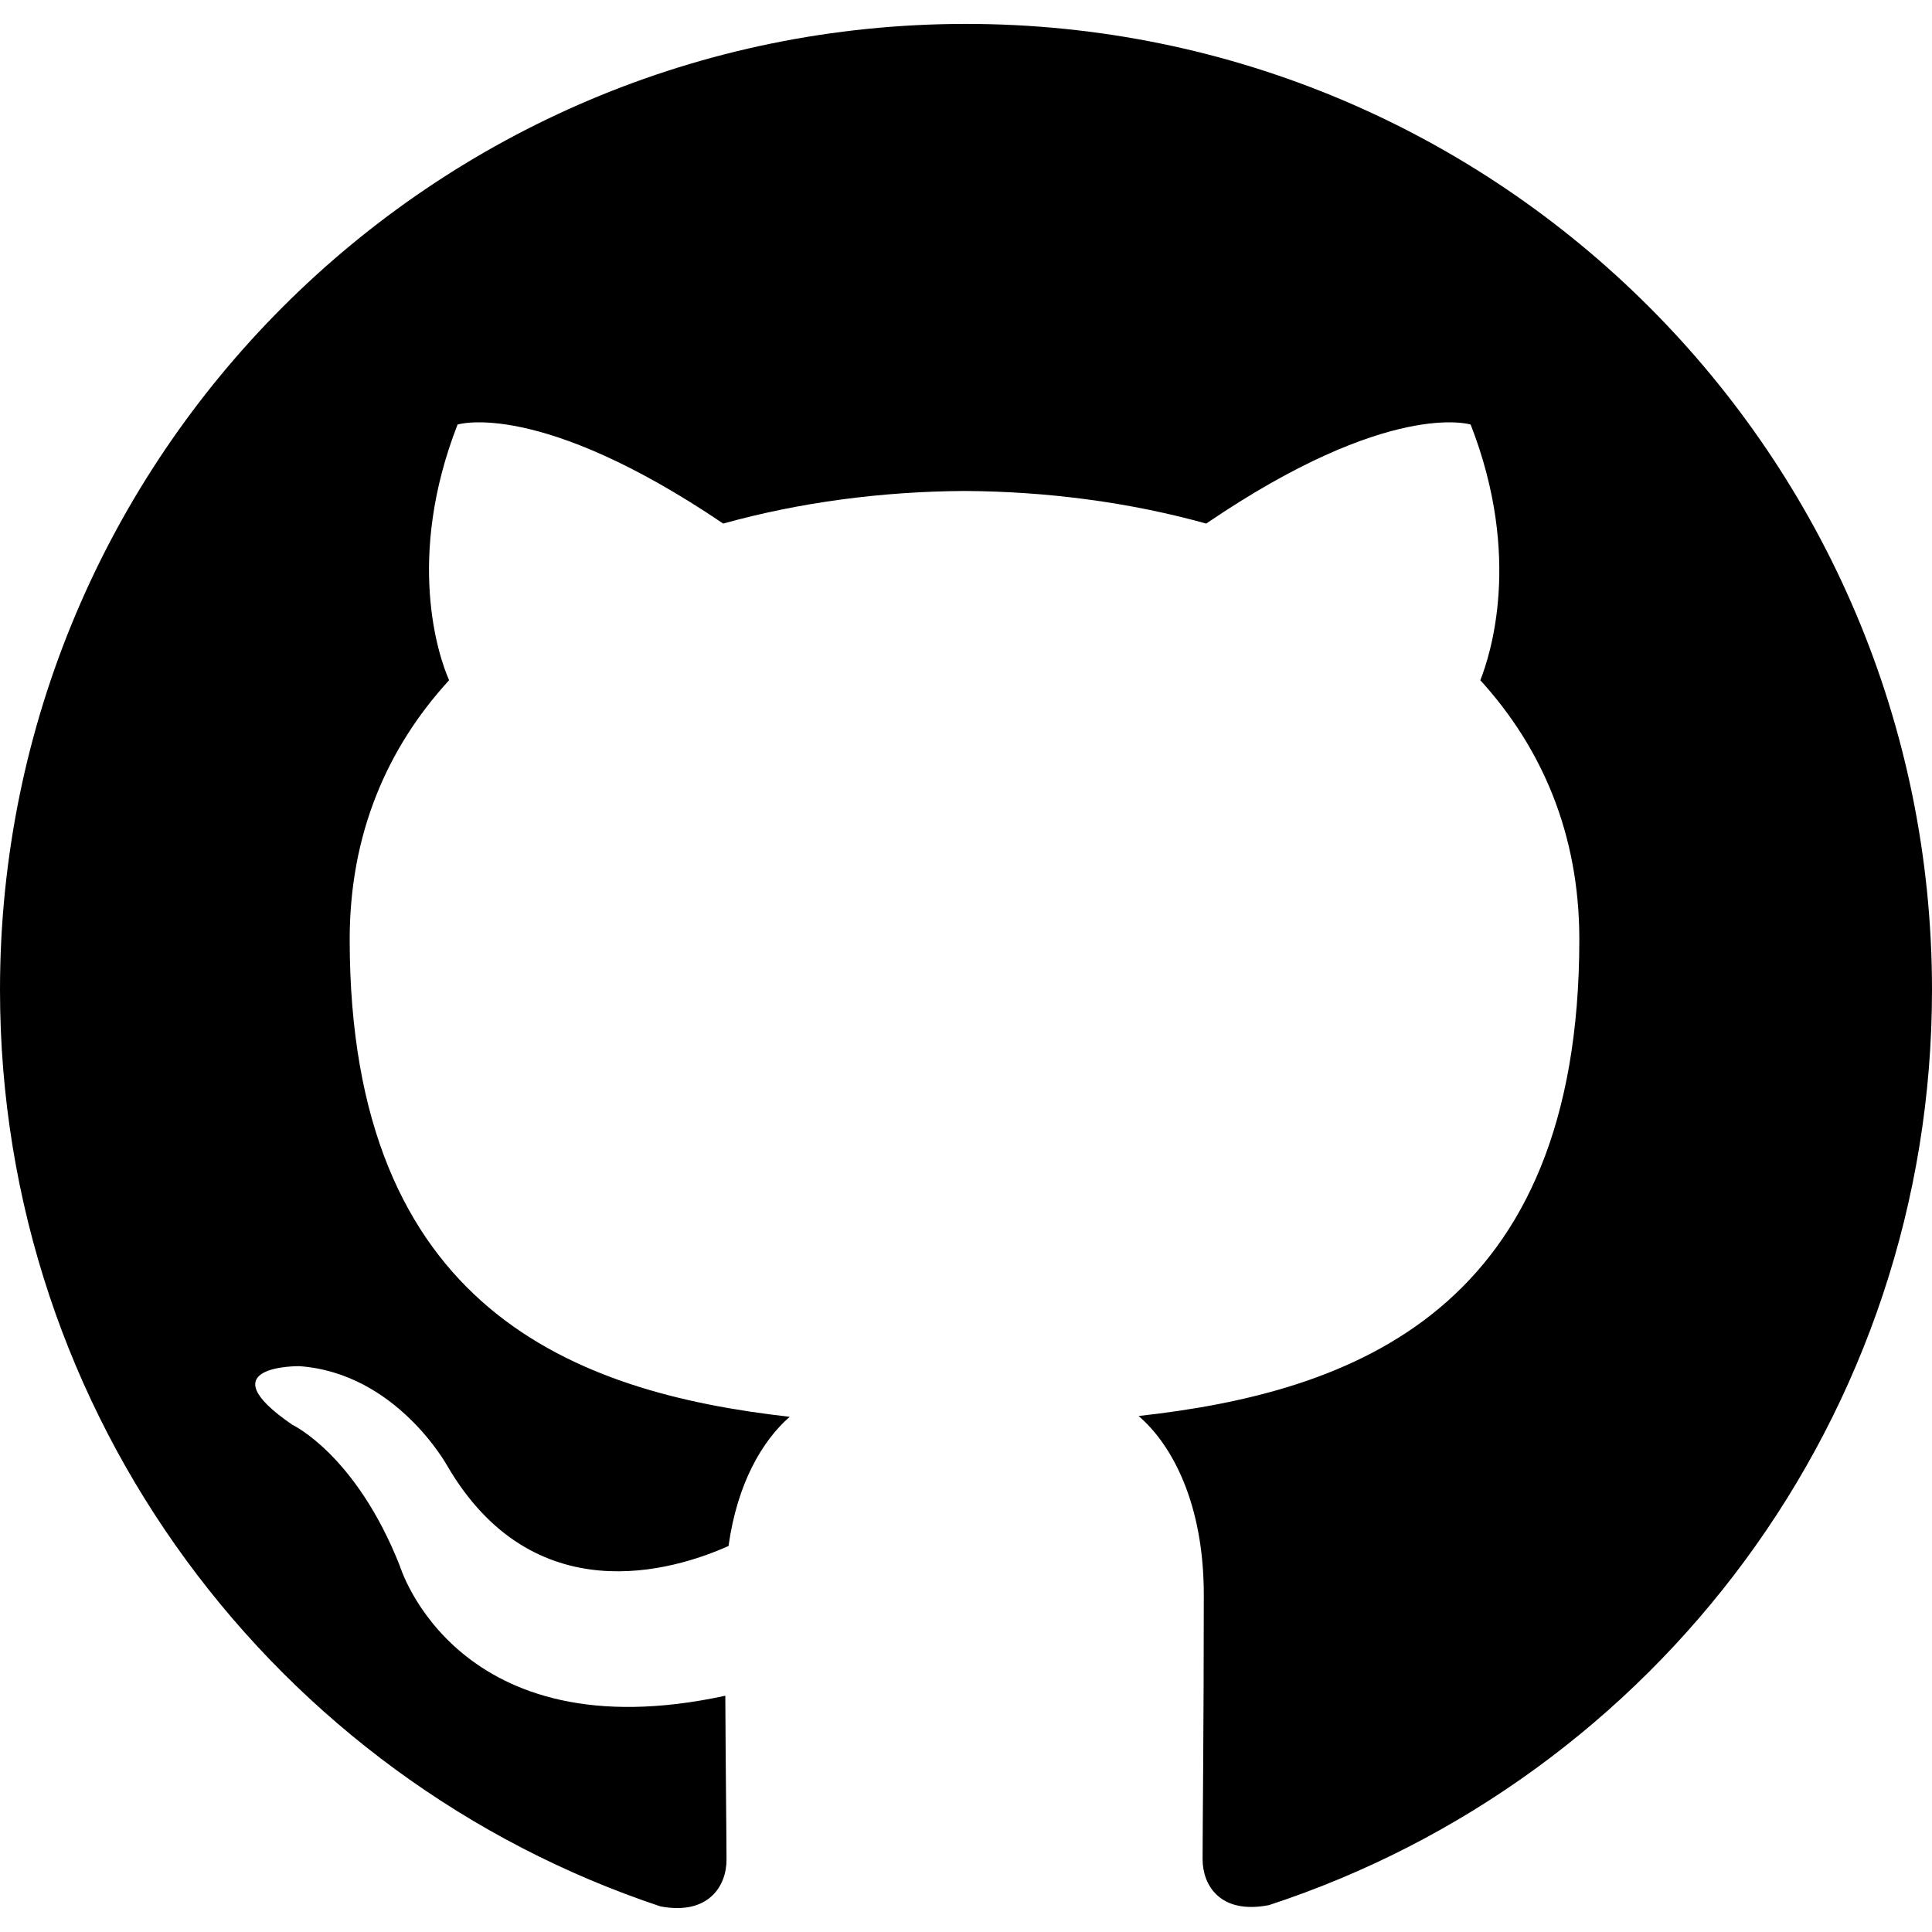
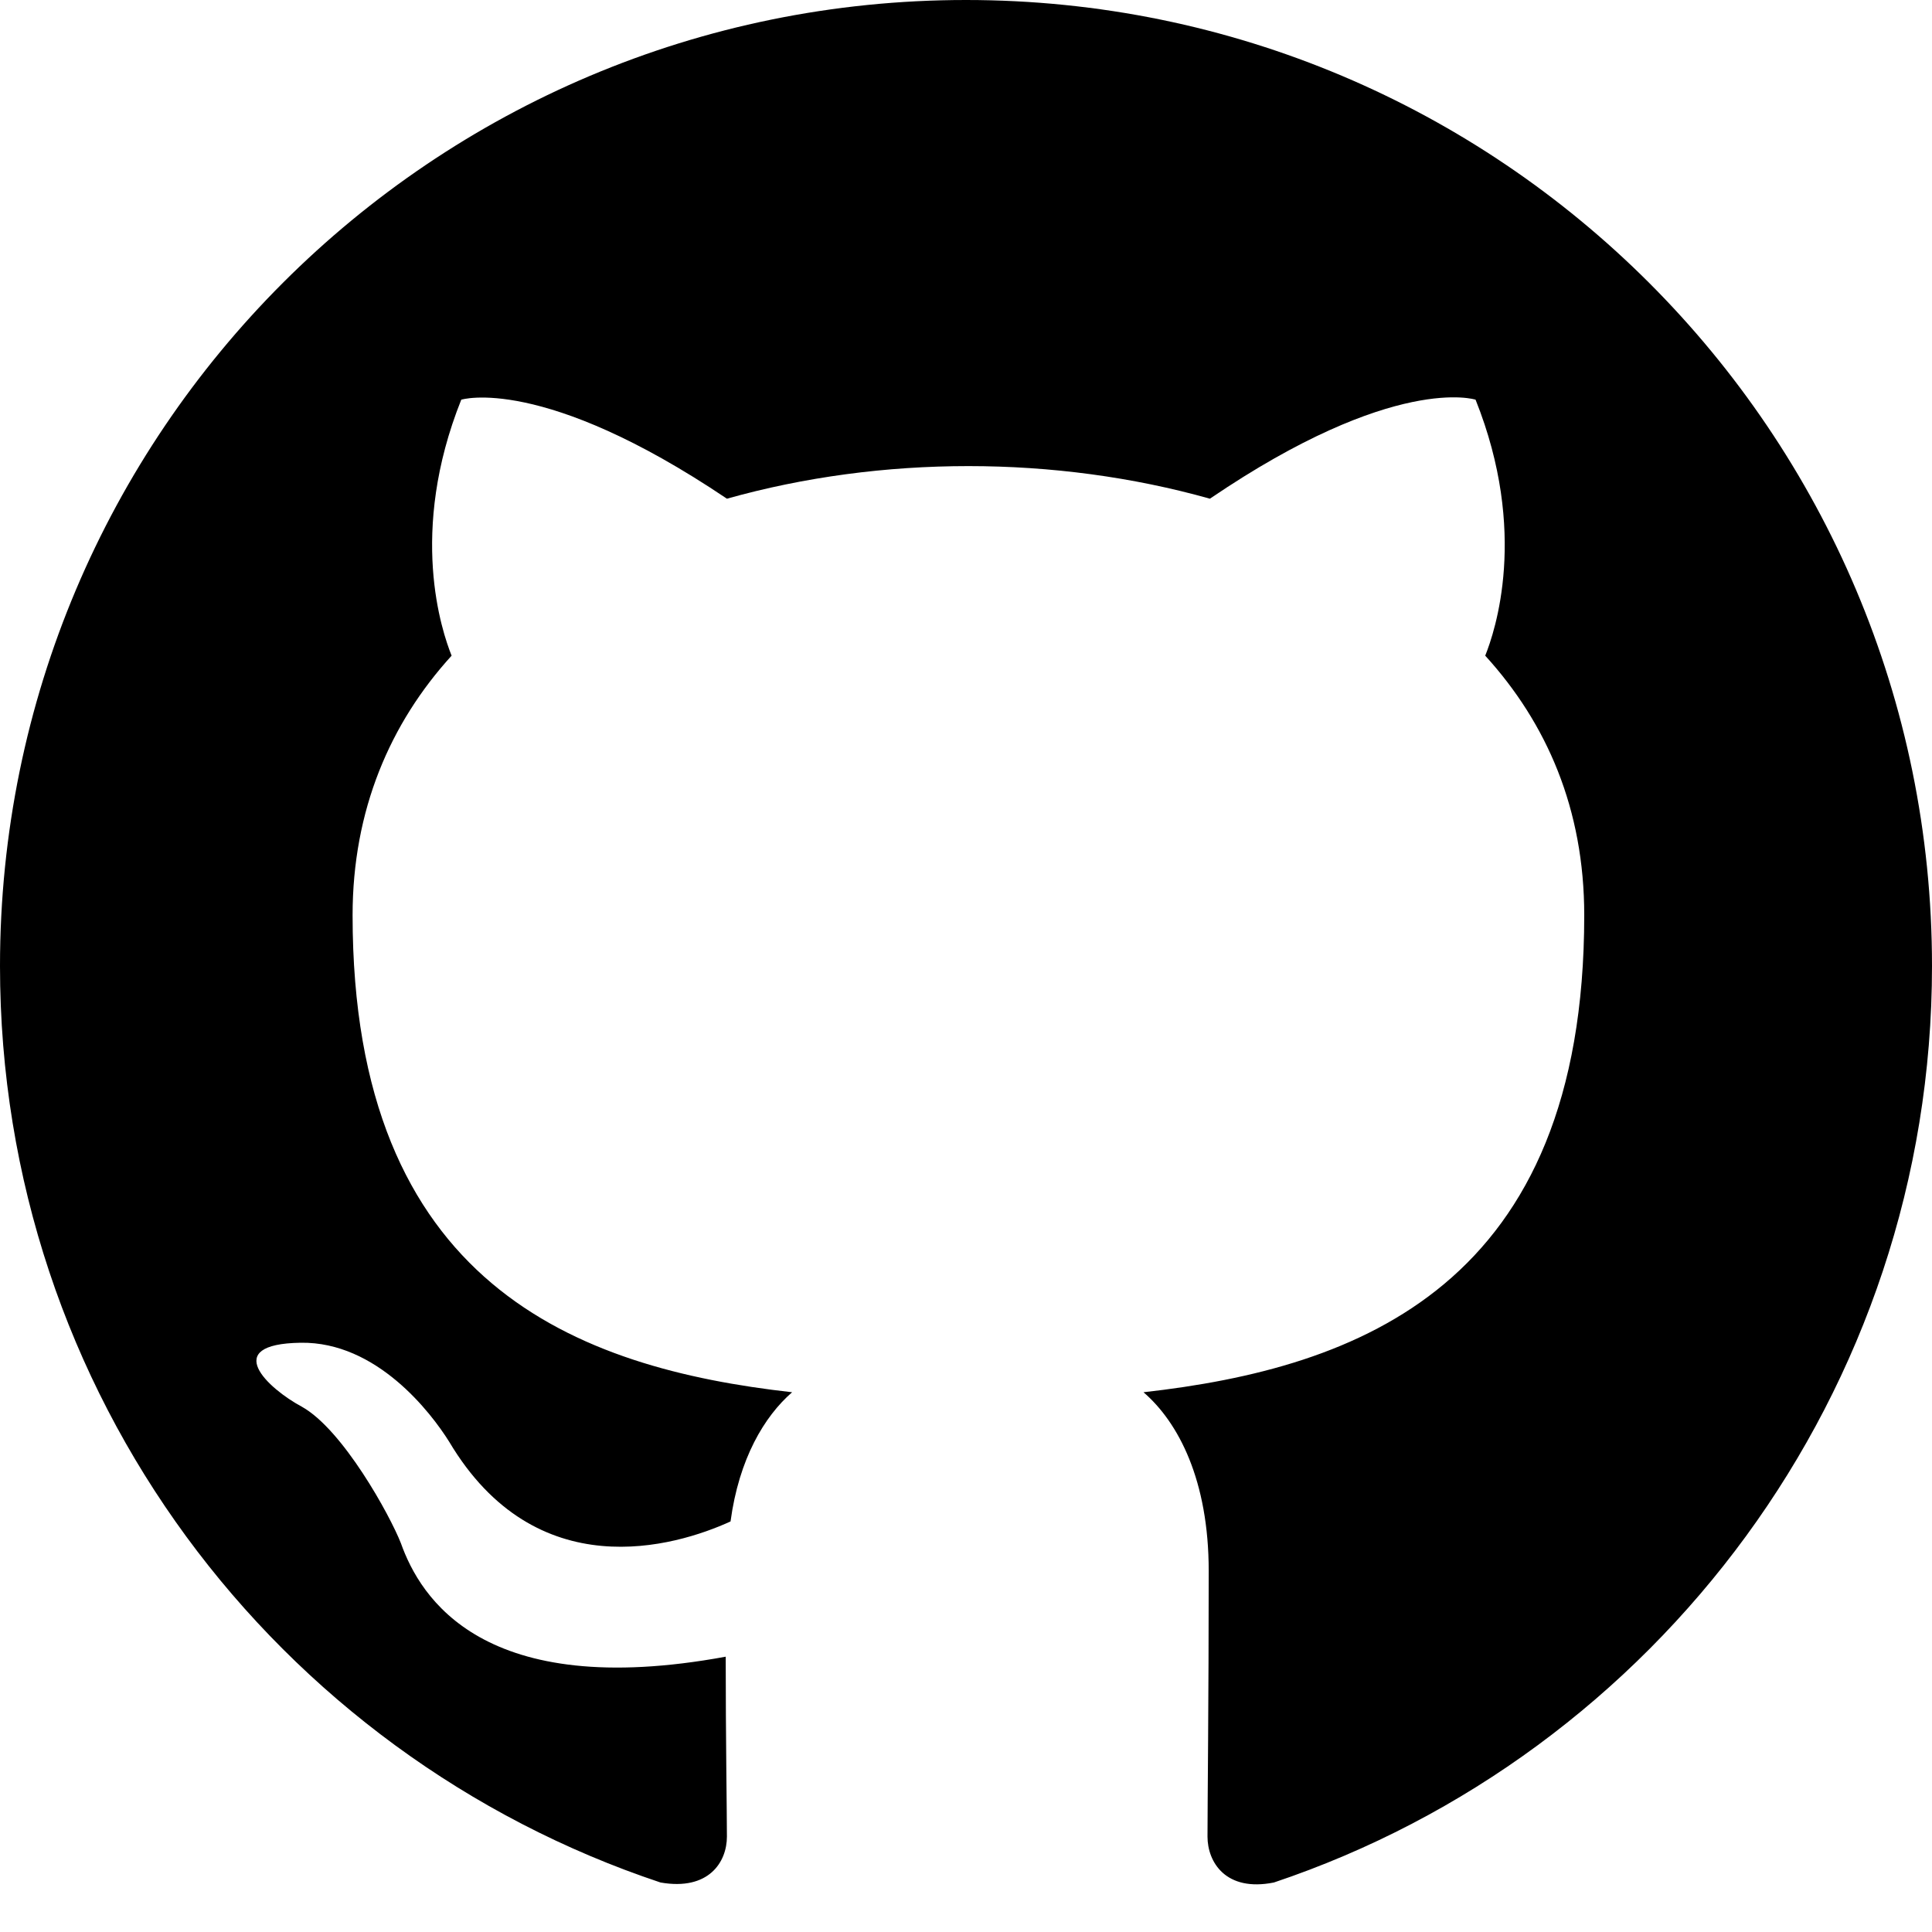
- <svg xmlns="http://www.w3.org/2000/svg" fill="currentColor" role="img" viewBox="0 0 24 24">
-   <path d="M12 .297c-6.63 0-12 5.373-12 12 0 5.303 3.438 9.8 8.205 11.385.6.113.82-.258.82-.577 0-.285-.01-1.04-.015-2.04-3.338.724-4.042-1.61-4.042-1.61C4.422 18.07 3.633 17.7 3.633 17.7c-1.087-.744.084-.729.084-.729 1.205.084 1.838 1.236 1.838 1.236 1.07 1.835 2.809 1.305 3.495.998.108-.776.417-1.305.76-1.605-2.665-.3-5.466-1.332-5.466-5.93 0-1.31.465-2.38 1.235-3.22-.135-.303-.54-1.523.105-3.176 0 0 1.005-.322 3.3 1.23.96-.267 1.98-.399 3-.405 1.02.006 2.04.138 3 .405 2.28-1.552 3.285-1.23 3.285-1.23.645 1.653.24 2.873.12 3.176.765.84 1.23 1.91 1.23 3.22 0 4.61-2.805 5.625-5.475 5.92.42.36.81 1.096.81 2.22 0 1.606-.015 2.896-.015 3.286 0 .315.21.69.825.57C20.565 22.092 24 17.592 24 12.297c0-6.627-5.373-12-12-12" />
+ <svg xmlns="http://www.w3.org/2000/svg" width="32" height="32" viewBox="0 0 32 32" fill="none">
+   <path fill-rule="evenodd" clip-rule="evenodd" d="M16 0C7.16 0 0 7.16 0 16C0 23.08 4.58 29.06 10.94 31.18C11.74 31.32 12.04 30.84 12.04 30.42C12.04 30.04 12.02 28.78 12.02 27.44C8 28.18 6.96 26.46 6.64 25.56C6.46 25.1 5.68 23.68 5 23.3C4.44 23 3.64 22.26 4.98 22.24C6.24 22.22 7.14 23.4 7.44 23.88C8.88 26.3 11.18 25.62 12.1 25.2C12.24 24.16 12.66 23.46 13.12 23.06C9.56 22.66 5.84 21.28 5.84 15.16C5.84 13.42 6.46 11.98 7.48 10.86C7.32 10.46 6.76 8.82 7.64 6.62C7.64 6.62 8.98 6.2 12.04 8.26C13.32 7.9 14.68 7.72 16.04 7.72C17.4 7.72 18.76 7.9 20.04 8.26C23.1 6.18 24.44 6.62 24.44 6.62C25.32 8.82 24.76 10.46 24.6 10.86C25.62 11.98 26.24 13.4 26.24 15.16C26.24 21.3 22.5 22.66 18.94 23.06C19.52 23.56 20.02 24.52 20.02 26.02C20.02 28.16 20 29.88 20 30.42C20 30.84 20.3 31.34 21.1 31.18C27.42 29.06 32 23.06 32 16C32 7.16 24.84 0 16 0V0Z" fill="currentColor" />
</svg>
